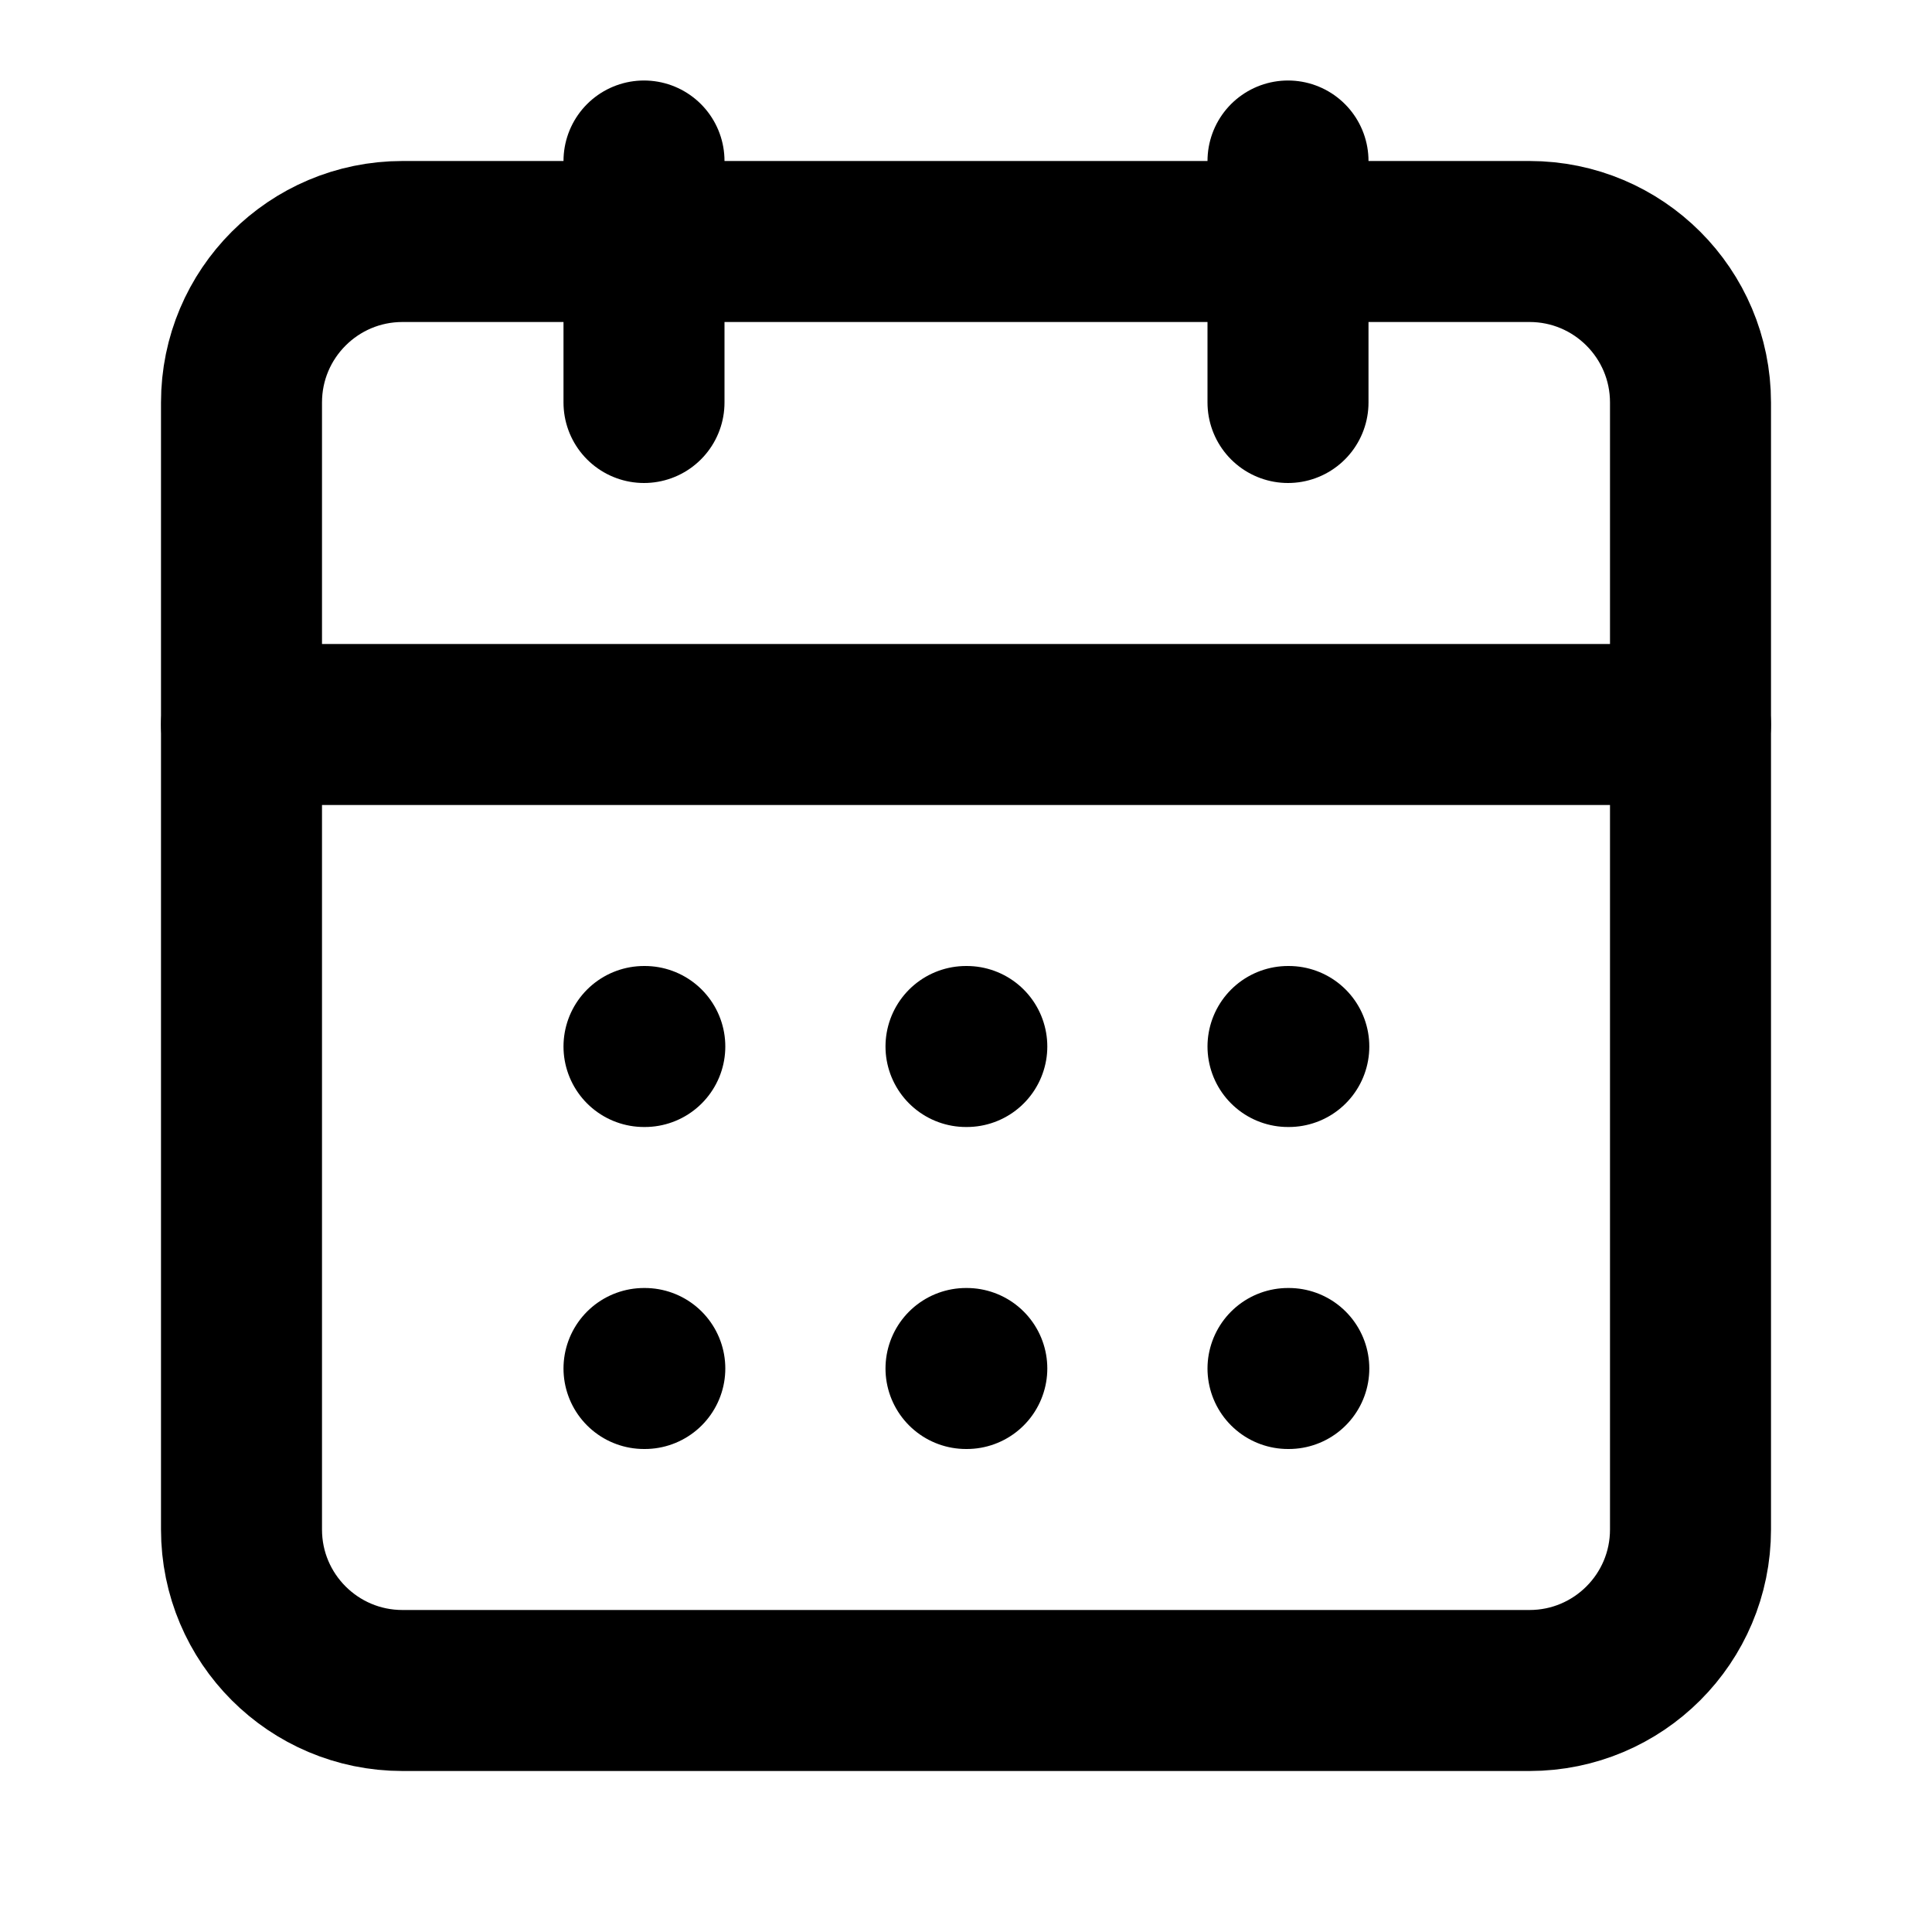
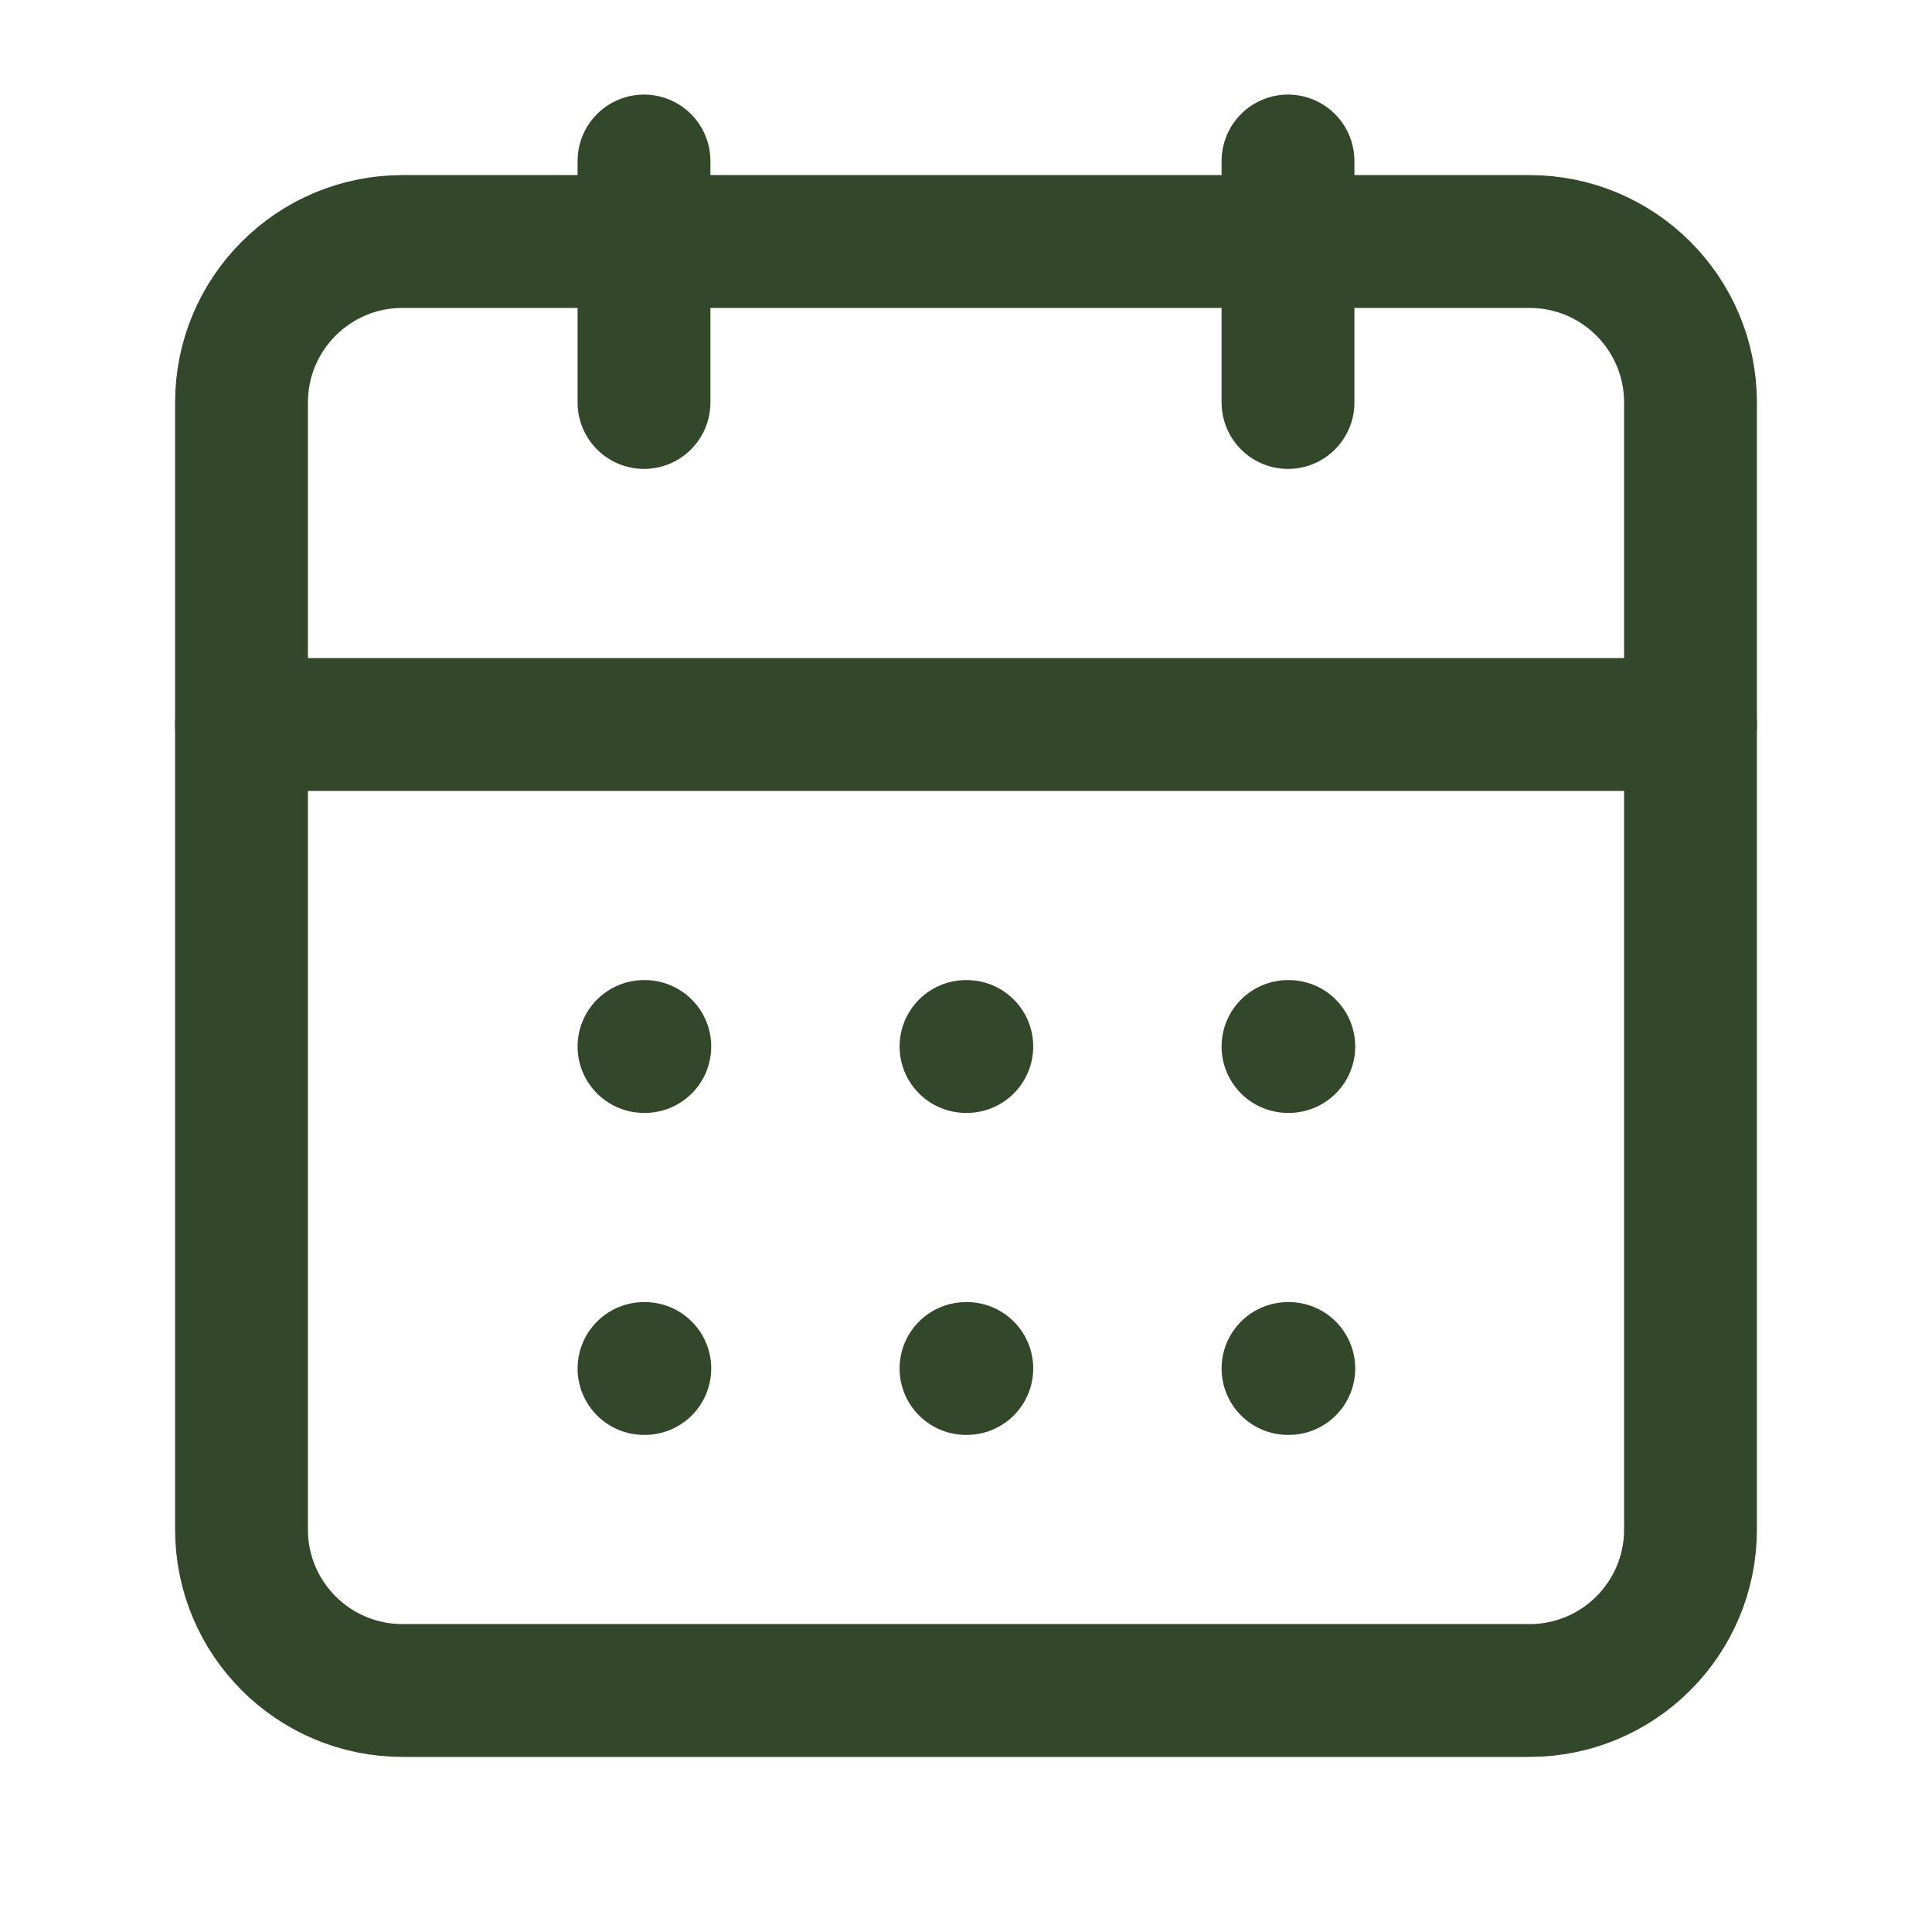
- <svg xmlns="http://www.w3.org/2000/svg" width="24" height="24" viewBox="0 0 24 24" fill="none" stroke="currentColor" stroke-width="2" stroke-linecap="round" stroke-linejoin="round">
+ <svg xmlns="http://www.w3.org/2000/svg" width="24" height="24" viewBox="0 0 24 24" fill="none" stroke="#33482b" stroke-width="1.65" stroke-linecap="round" stroke-linejoin="round">
  <path d="M8 2v3" />
  <path d="M16 2v3" />
  <rect x="3" y="3" width="18" height="18" rx="2" />
  <path d="M3 9h18" />
  <path d="M8 13h.01" />
  <path d="M12 13h.01" />
  <path d="M16 13h.01" />
  <path d="M8 17h.01" />
  <path d="M12 17h.01" />
  <path d="M16 17h.01" />
</svg>
